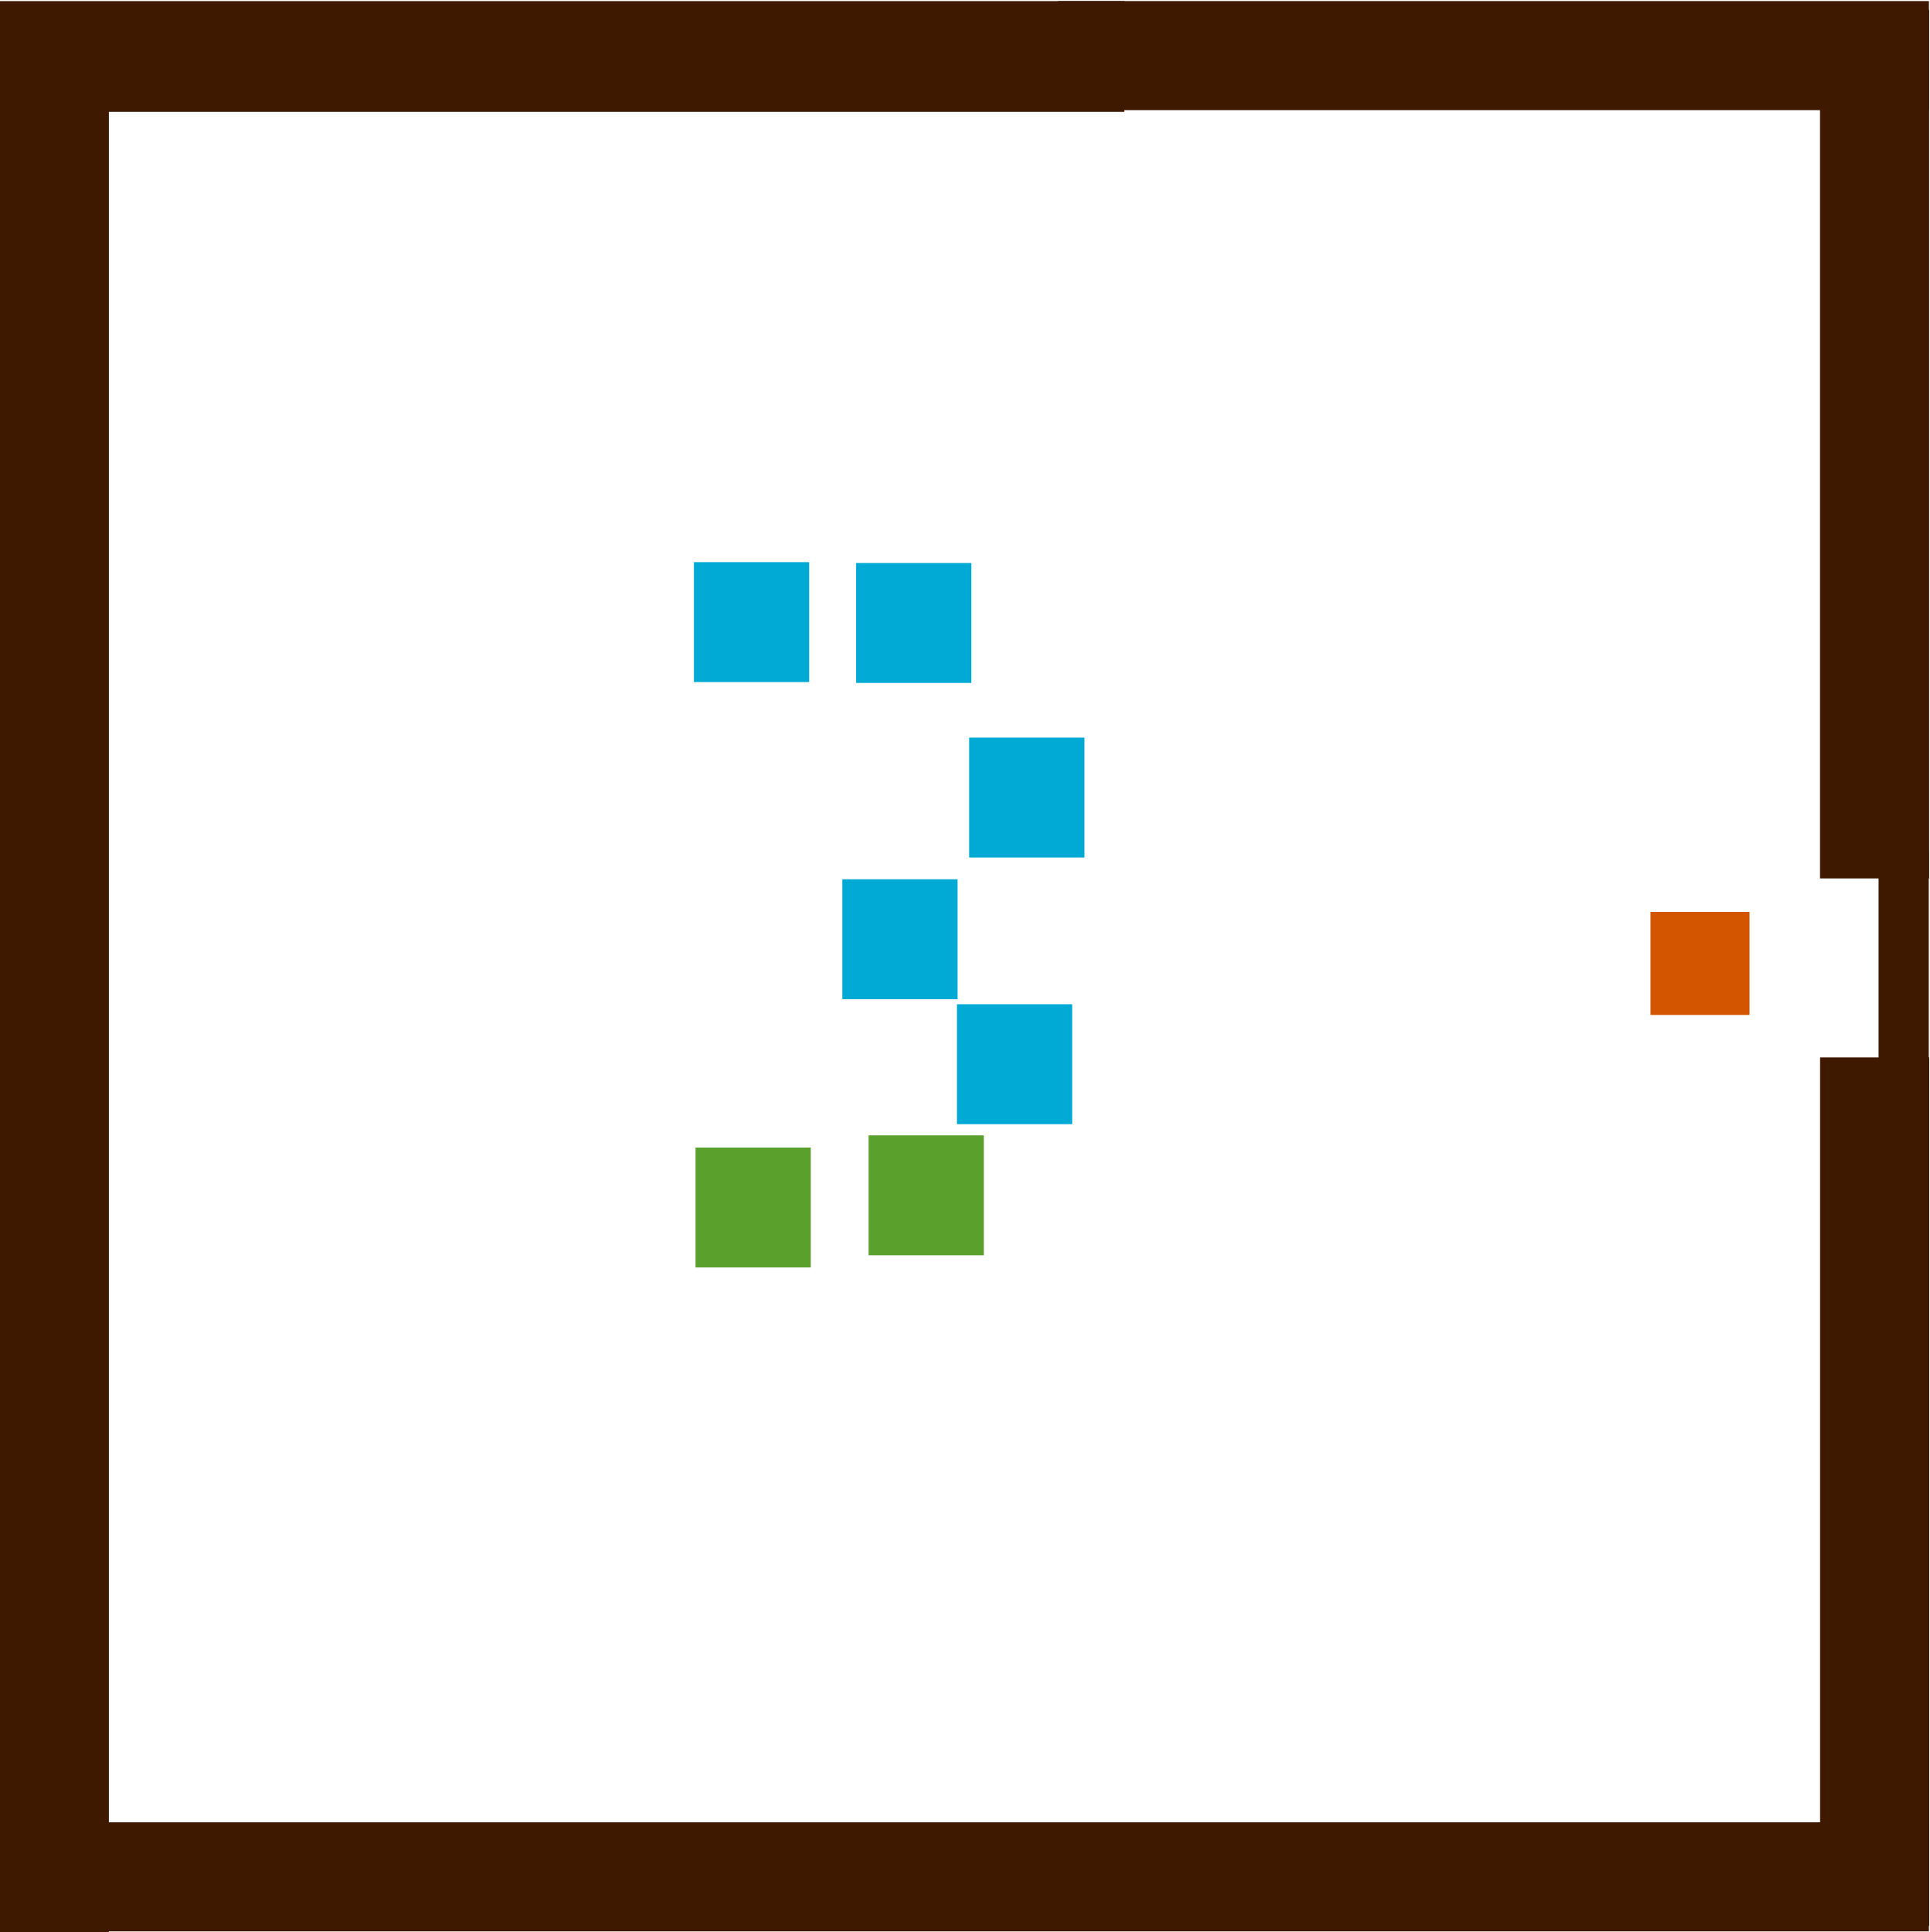
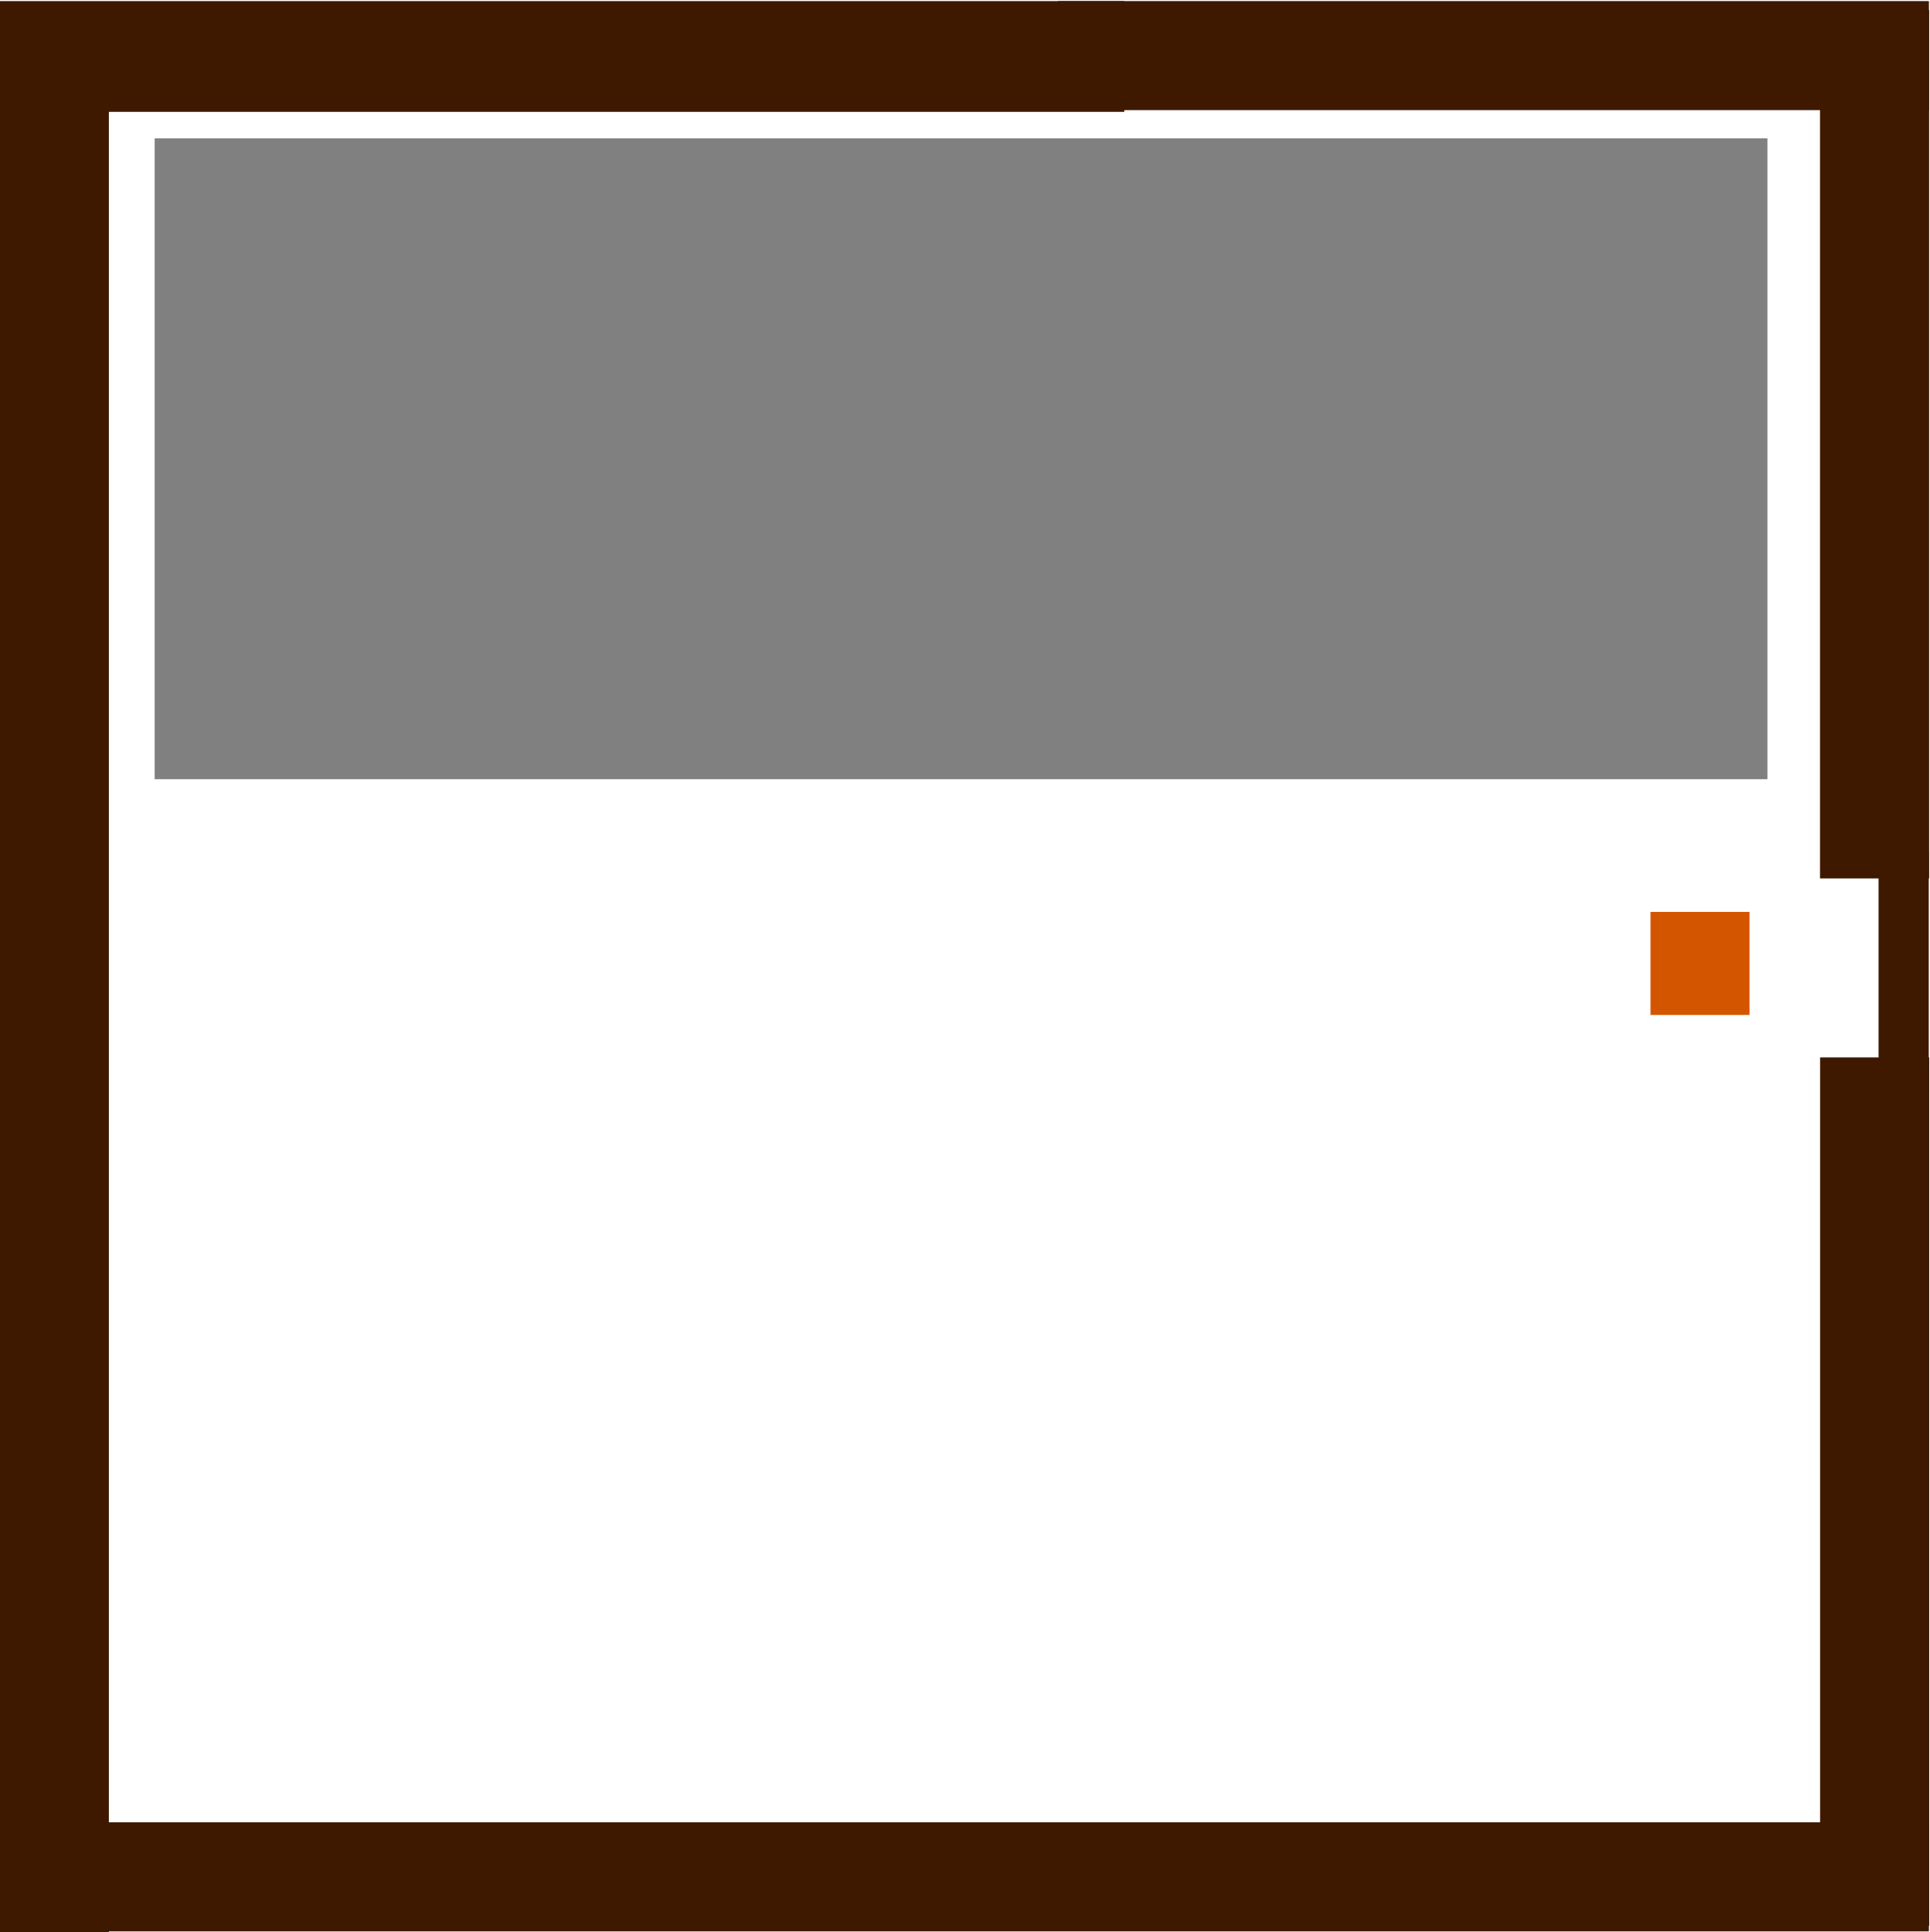
<svg xmlns="http://www.w3.org/2000/svg" width="70.025mm" height="70.101mm" viewBox="0 0 70.025 70.101" version="1.1" id="svg1623">
  <defs id="defs1617" />
  <g id="layer1">
    <rect y="33.088" x="59.902" height="3.739" width="3.594" id="rect5922" style="opacity:1;fill:#d45500;fill-opacity:1;stroke:none;stroke-width:0.125;stroke-miterlimit:4;stroke-dasharray:none;stroke-dashoffset:0;stroke-opacity:1">
      </rect>
    <rect y="66.121" x="0.311" height="3.957" width="69.694" id="rect2172-6" style="opacity:1;fill:#3e1900;fill-opacity:1;stroke:none;stroke-width:0.632;stroke-miterlimit:4;stroke-dasharray:none;stroke-dashoffset:0;stroke-opacity:1">
      </rect>
    <rect y="0.239" x="-0.009" height="69.862" width="3.96" id="rect2172-9" style="opacity:1;fill:#3e1900;fill-opacity:1;stroke:none;stroke-width:0.633;stroke-miterlimit:4;stroke-dasharray:none;stroke-dashoffset:0;stroke-opacity:1">
      </rect>
    <rect y="0.04" x="-0.009" height="4.019" width="40.814" id="rect2172-0" style="opacity:1;fill:#3e1900;fill-opacity:1;stroke:none;stroke-width:0.488;stroke-miterlimit:4;stroke-dasharray:none;stroke-dashoffset:0;stroke-opacity:1">
      </rect>
    <rect y="0.039" x="38.398" height="3.957" width="31.608" id="rect2172-6-3" style="opacity:1;fill:#3e1900;fill-opacity:1;stroke:none;stroke-width:0.426;stroke-miterlimit:4;stroke-dasharray:none;stroke-dashoffset:0;stroke-opacity:1">
      </rect>
    <rect y="0.364" x="66.053" height="31.509" width="3.96" id="rect2172-9-0" style="opacity:1;fill:#3e1900;fill-opacity:1;stroke:none;stroke-width:0.425;stroke-miterlimit:4;stroke-dasharray:none;stroke-dashoffset:0;stroke-opacity:1">
      </rect>
-     <rect y="31.904" x="30.571" height="4.351" width="4.182" id="rect5922-1" style="opacity:1;fill:#00aad4;fill-opacity:1;stroke:none;stroke-width:0.145;stroke-miterlimit:4;stroke-dasharray:none;stroke-dashoffset:0;stroke-opacity:1">
-       </rect>
-     <rect y="41.637" x="25.243" height="4.351" width="4.182" id="rect5922-1-2" style="opacity:1;fill:#5aa02c;fill-opacity:1;stroke:none;stroke-width:0.145;stroke-miterlimit:4;stroke-dasharray:none;stroke-dashoffset:0;stroke-opacity:1">
-       </rect>
-     <rect y="41.196" x="31.524" height="4.351" width="4.182" id="rect5922-1-2-9" style="opacity:1;fill:#5aa02c;fill-opacity:1;stroke:none;stroke-width:0.145;stroke-miterlimit:4;stroke-dasharray:none;stroke-dashoffset:0;stroke-opacity:1">
-       </rect>
-     <rect y="36.438" x="34.731" height="4.351" width="4.182" id="rect5922-1-3" style="opacity:1;fill:#00aad4;fill-opacity:1;stroke:none;stroke-width:0.145;stroke-miterlimit:4;stroke-dasharray:none;stroke-dashoffset:0;stroke-opacity:1">
-       </rect>
-     <rect y="20.428" x="31.071" height="4.351" width="4.182" id="rect5922-1-1" style="opacity:1;fill:#00aad4;fill-opacity:1;stroke:none;stroke-width:0.145;stroke-miterlimit:4;stroke-dasharray:none;stroke-dashoffset:0;stroke-opacity:1">
-       </rect>
-     <rect style="opacity:1;fill:#00aad4;fill-opacity:1;stroke:none;stroke-width:0.145;stroke-miterlimit:4;stroke-dasharray:none;stroke-dashoffset:0;stroke-opacity:1" id="rect799" width="4.182" height="4.351" x="25.185" y="20.397">
-       </rect>
-     <rect y="26.763" x="35.173" height="4.351" width="4.182" id="rect803" style="opacity:1;fill:#00aad4;fill-opacity:1;stroke:none;stroke-width:0.145;stroke-miterlimit:4;stroke-dasharray:none;stroke-dashoffset:0;stroke-opacity:1">
-       </rect>
    <rect y="38.368" x="66.056" height="31.509" width="3.96" id="rect2172-9-0-9" style="opacity:1;fill:#3e1900;fill-opacity:1;stroke:none;stroke-width:0.425;stroke-miterlimit:4;stroke-dasharray:none;stroke-dashoffset:0;stroke-opacity:1">
      </rect>
    <rect y="30.894" x="68.178" height="8.658" width="1.822" id="rect2172-9-0-0" style="opacity:1;fill:#3e1900;fill-opacity:1;stroke:none;stroke-width:0.151;stroke-miterlimit:4;stroke-dasharray:none;stroke-dashoffset:0;stroke-opacity:1">
      </rect>
+     <rect style="opacity:1;fill:#808080;fill-opacity:1;stroke:none;stroke-width:1.765;stroke-miterlimit:4;stroke-dasharray:none;stroke-dashoffset:0;stroke-opacity:1" id="rect368" width="58.532" height="23.252" x="5.613" y="5.021">
+       </rect>
  </g>
</svg>
